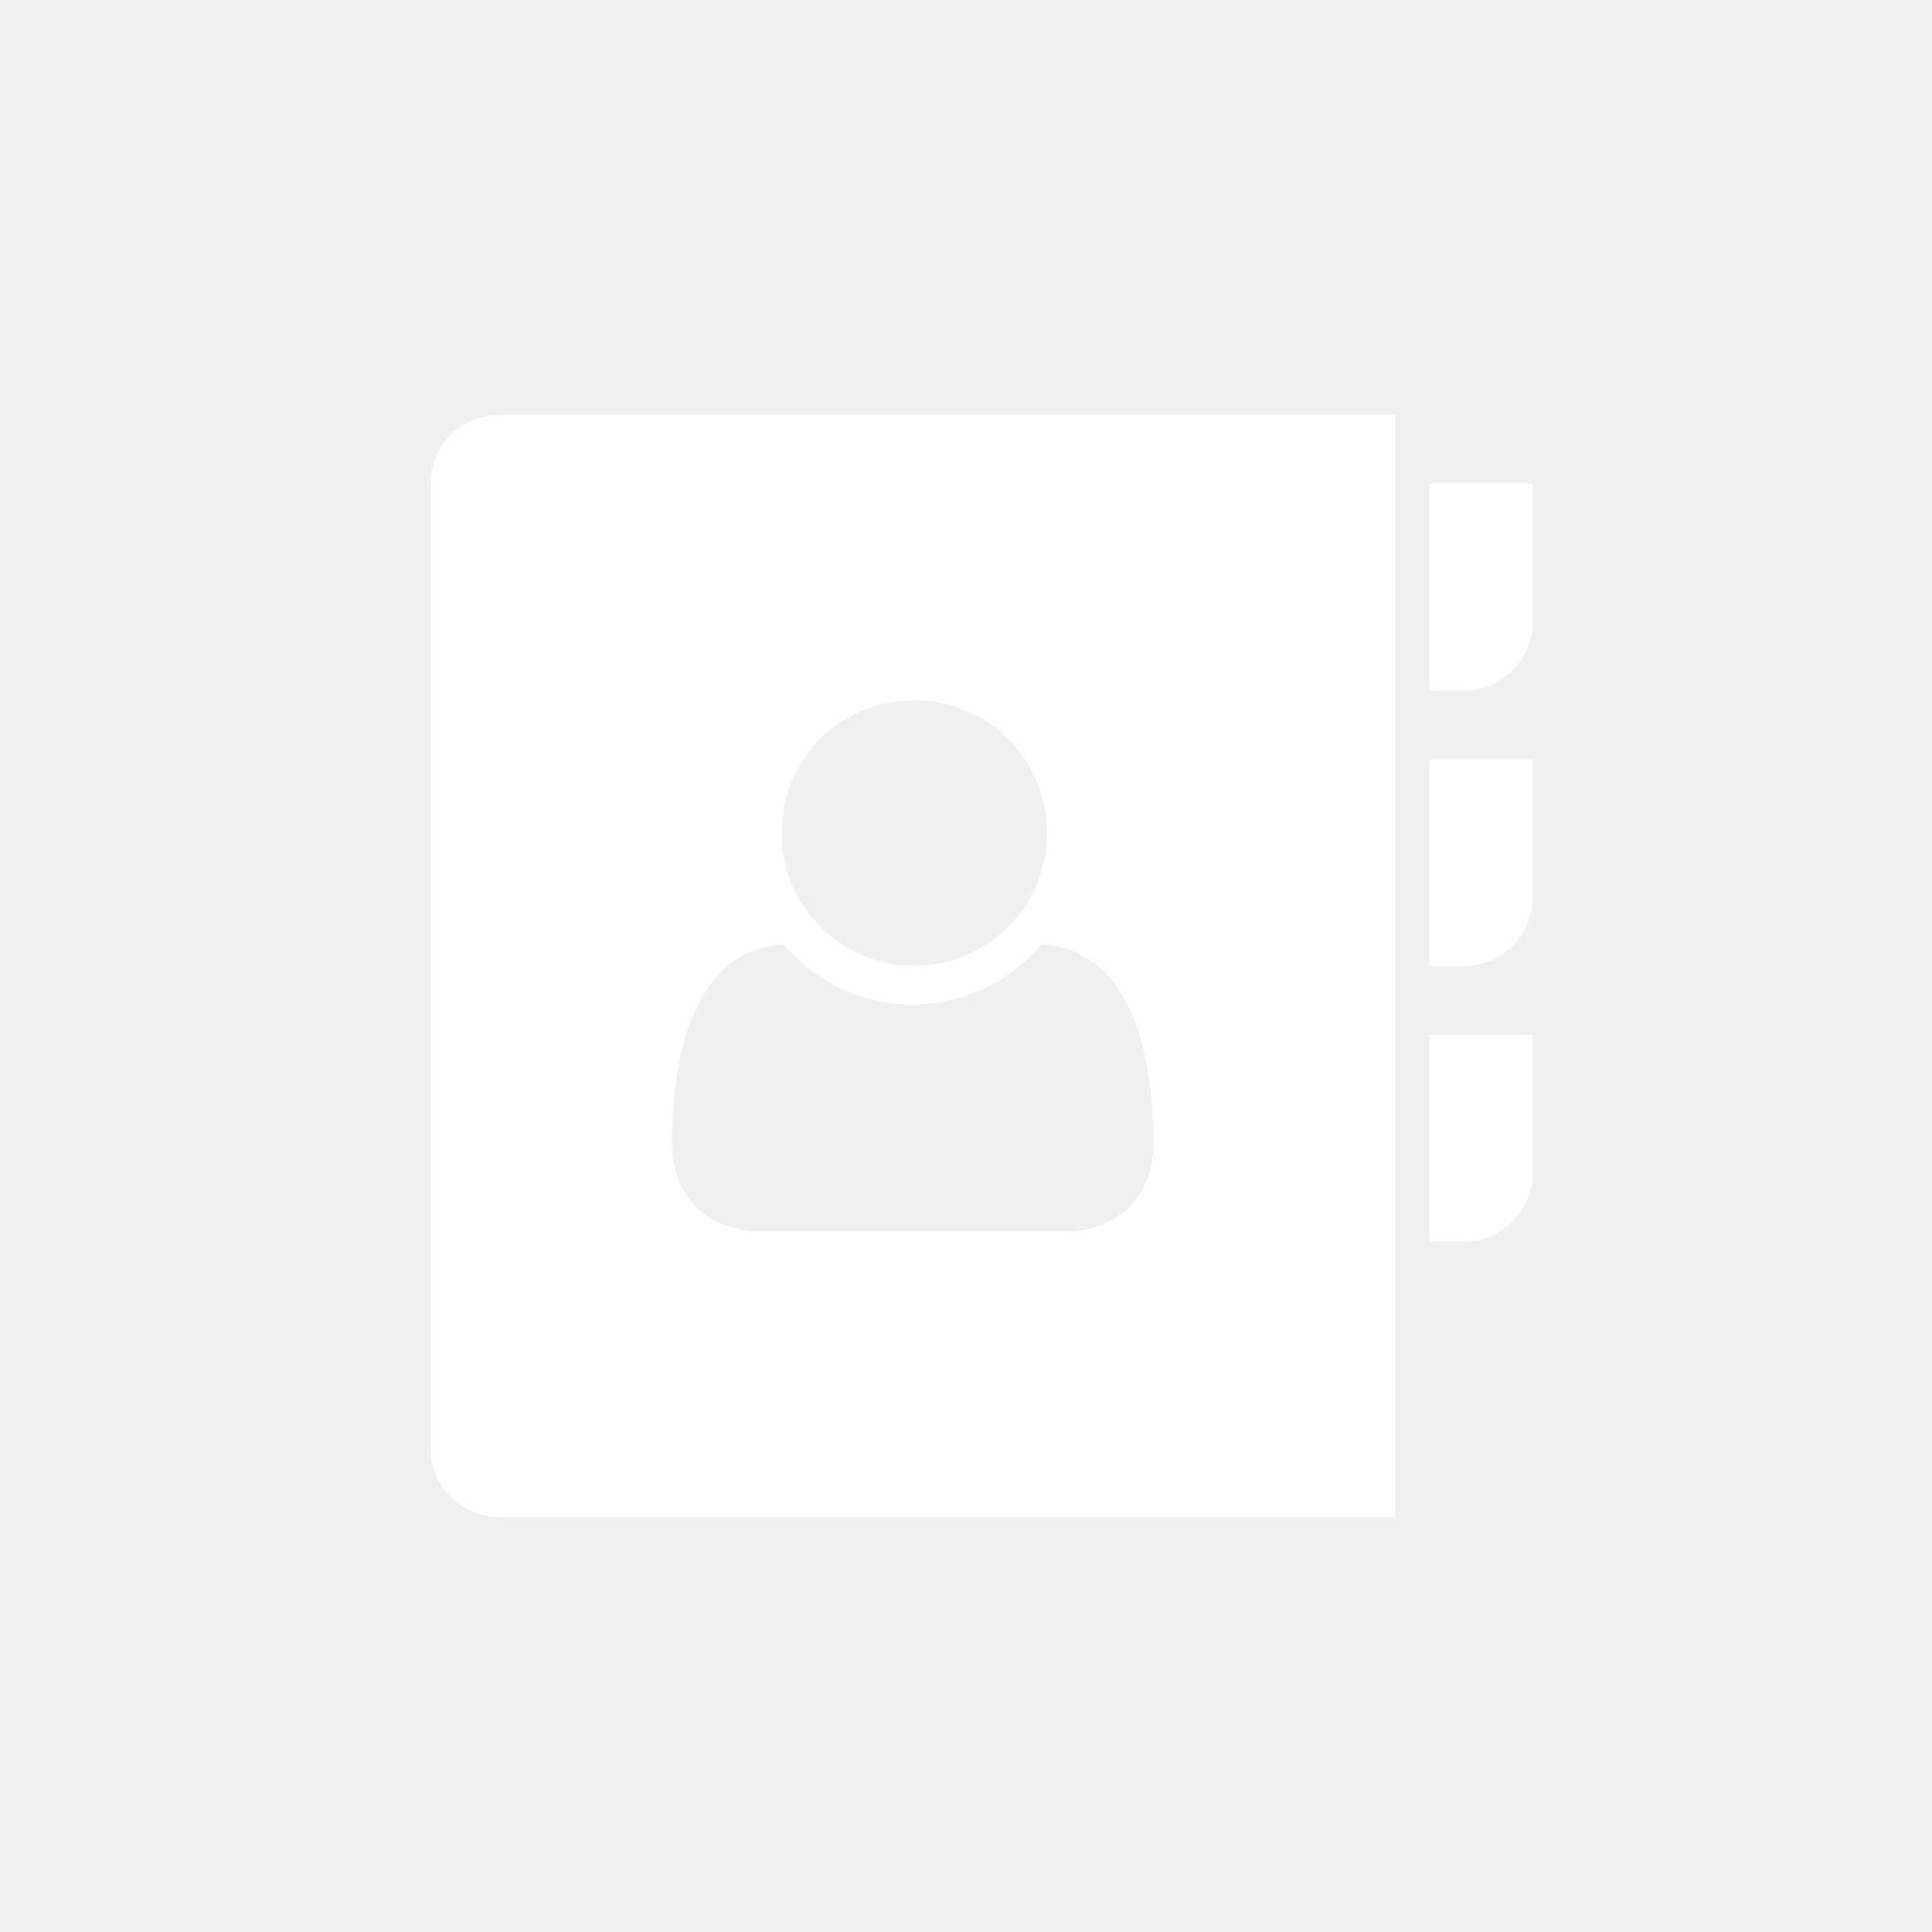
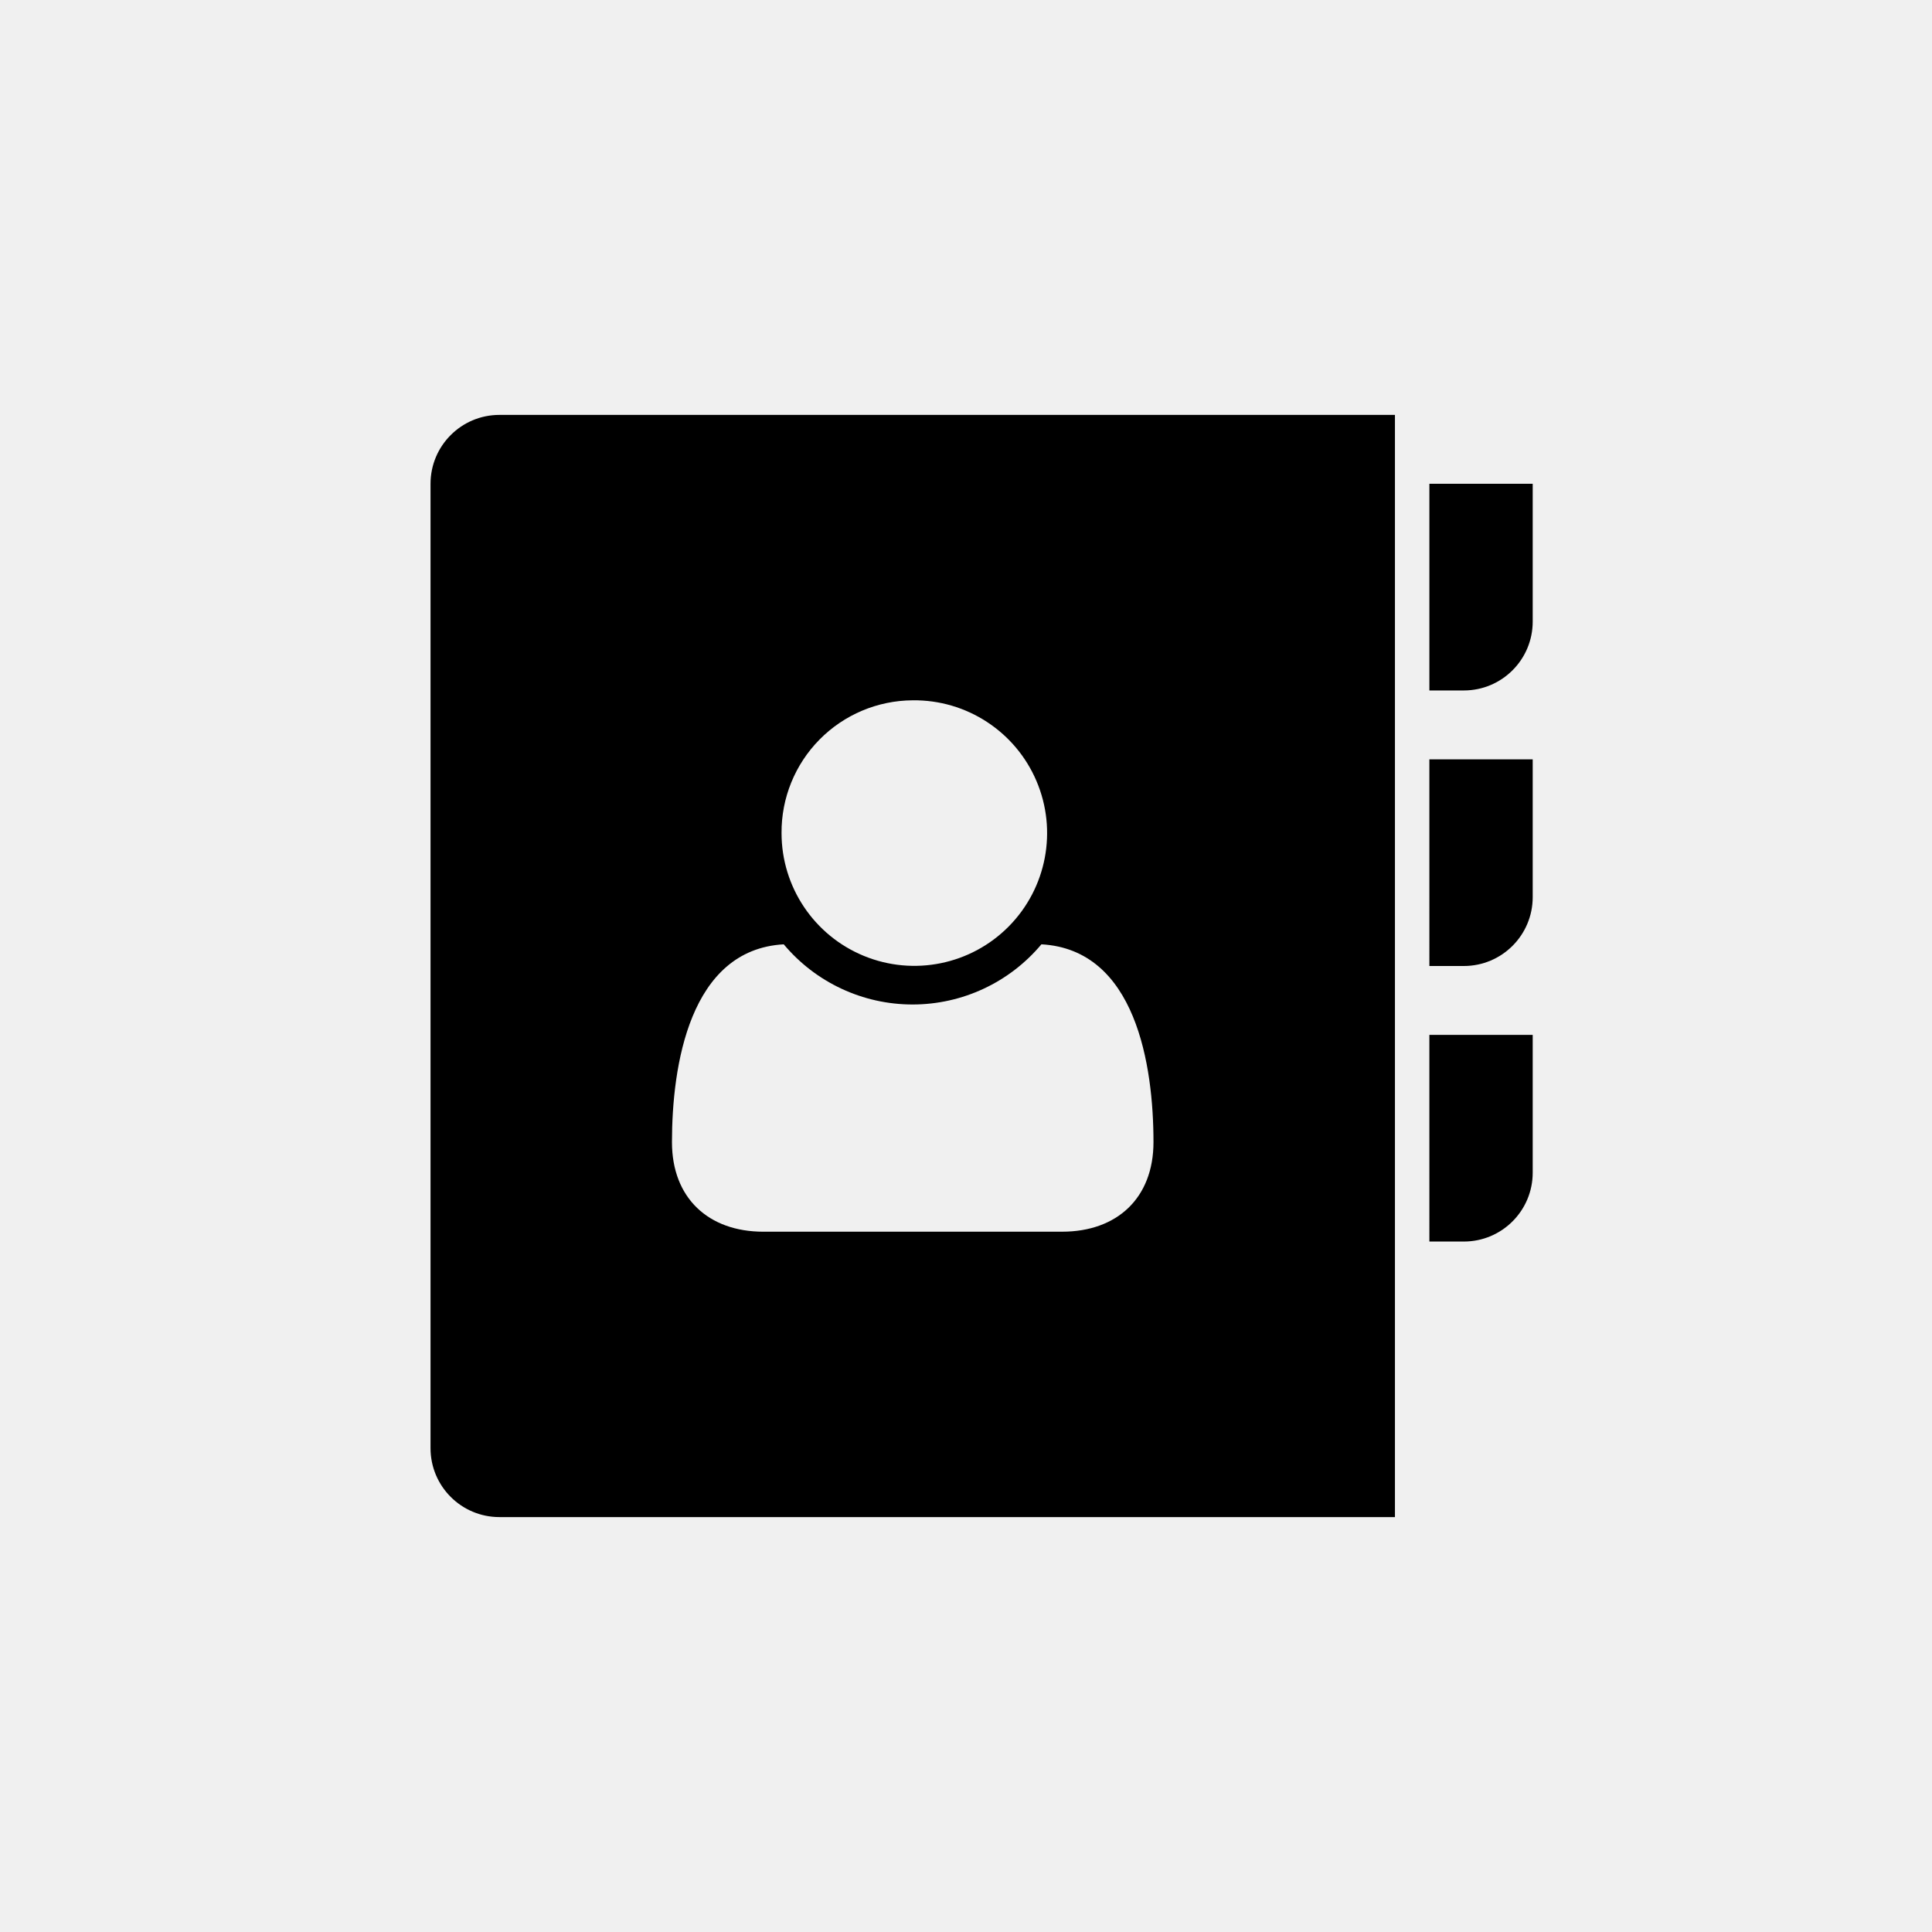
- <svg xmlns="http://www.w3.org/2000/svg" viewBox="0 0 150 150">
-   <defs>
-     <style>.a{fill:#fff;}</style>
-   </defs>
+ <svg xmlns="http://www.w3.org/2000/svg" id="contacts" viewBox="0 0 150 150">
  <path class="a" d="M110.977,75h2.674a5.348,5.348,0,0,0,5.348-5.348V58.955h-8.023Z" />
  <path class="a" d="M110.977,37.561V53.607h2.674a5.348,5.348,0,0,0,5.348-5.348V37.561Z" />
  <path class="a" d="M110.977,96.393h2.674a5.348,5.348,0,0,0,5.348-5.348V80.348h-8.023Z" />
  <path class="a" d="M38.774,32.213a5.348,5.348,0,0,0-5.348,5.348v74.877a5.348,5.348,0,0,0,5.348,5.348h69.529V32.213Zm32.079,22.159A10.309,10.309,0,1,1,60.679,64.68,10.236,10.236,0,0,1,70.853,54.372Zm11.614,41.257H59.261c-4.254,0-7.09-2.611-7.09-6.955,0-5.938,1.371-14.947,8.678-15.357a13.045,13.045,0,0,0,20.006-0c7.33.407,8.701,9.396,8.701,15.357C89.557,93.017,86.721,95.628,82.467,95.628Z" />
</svg>
